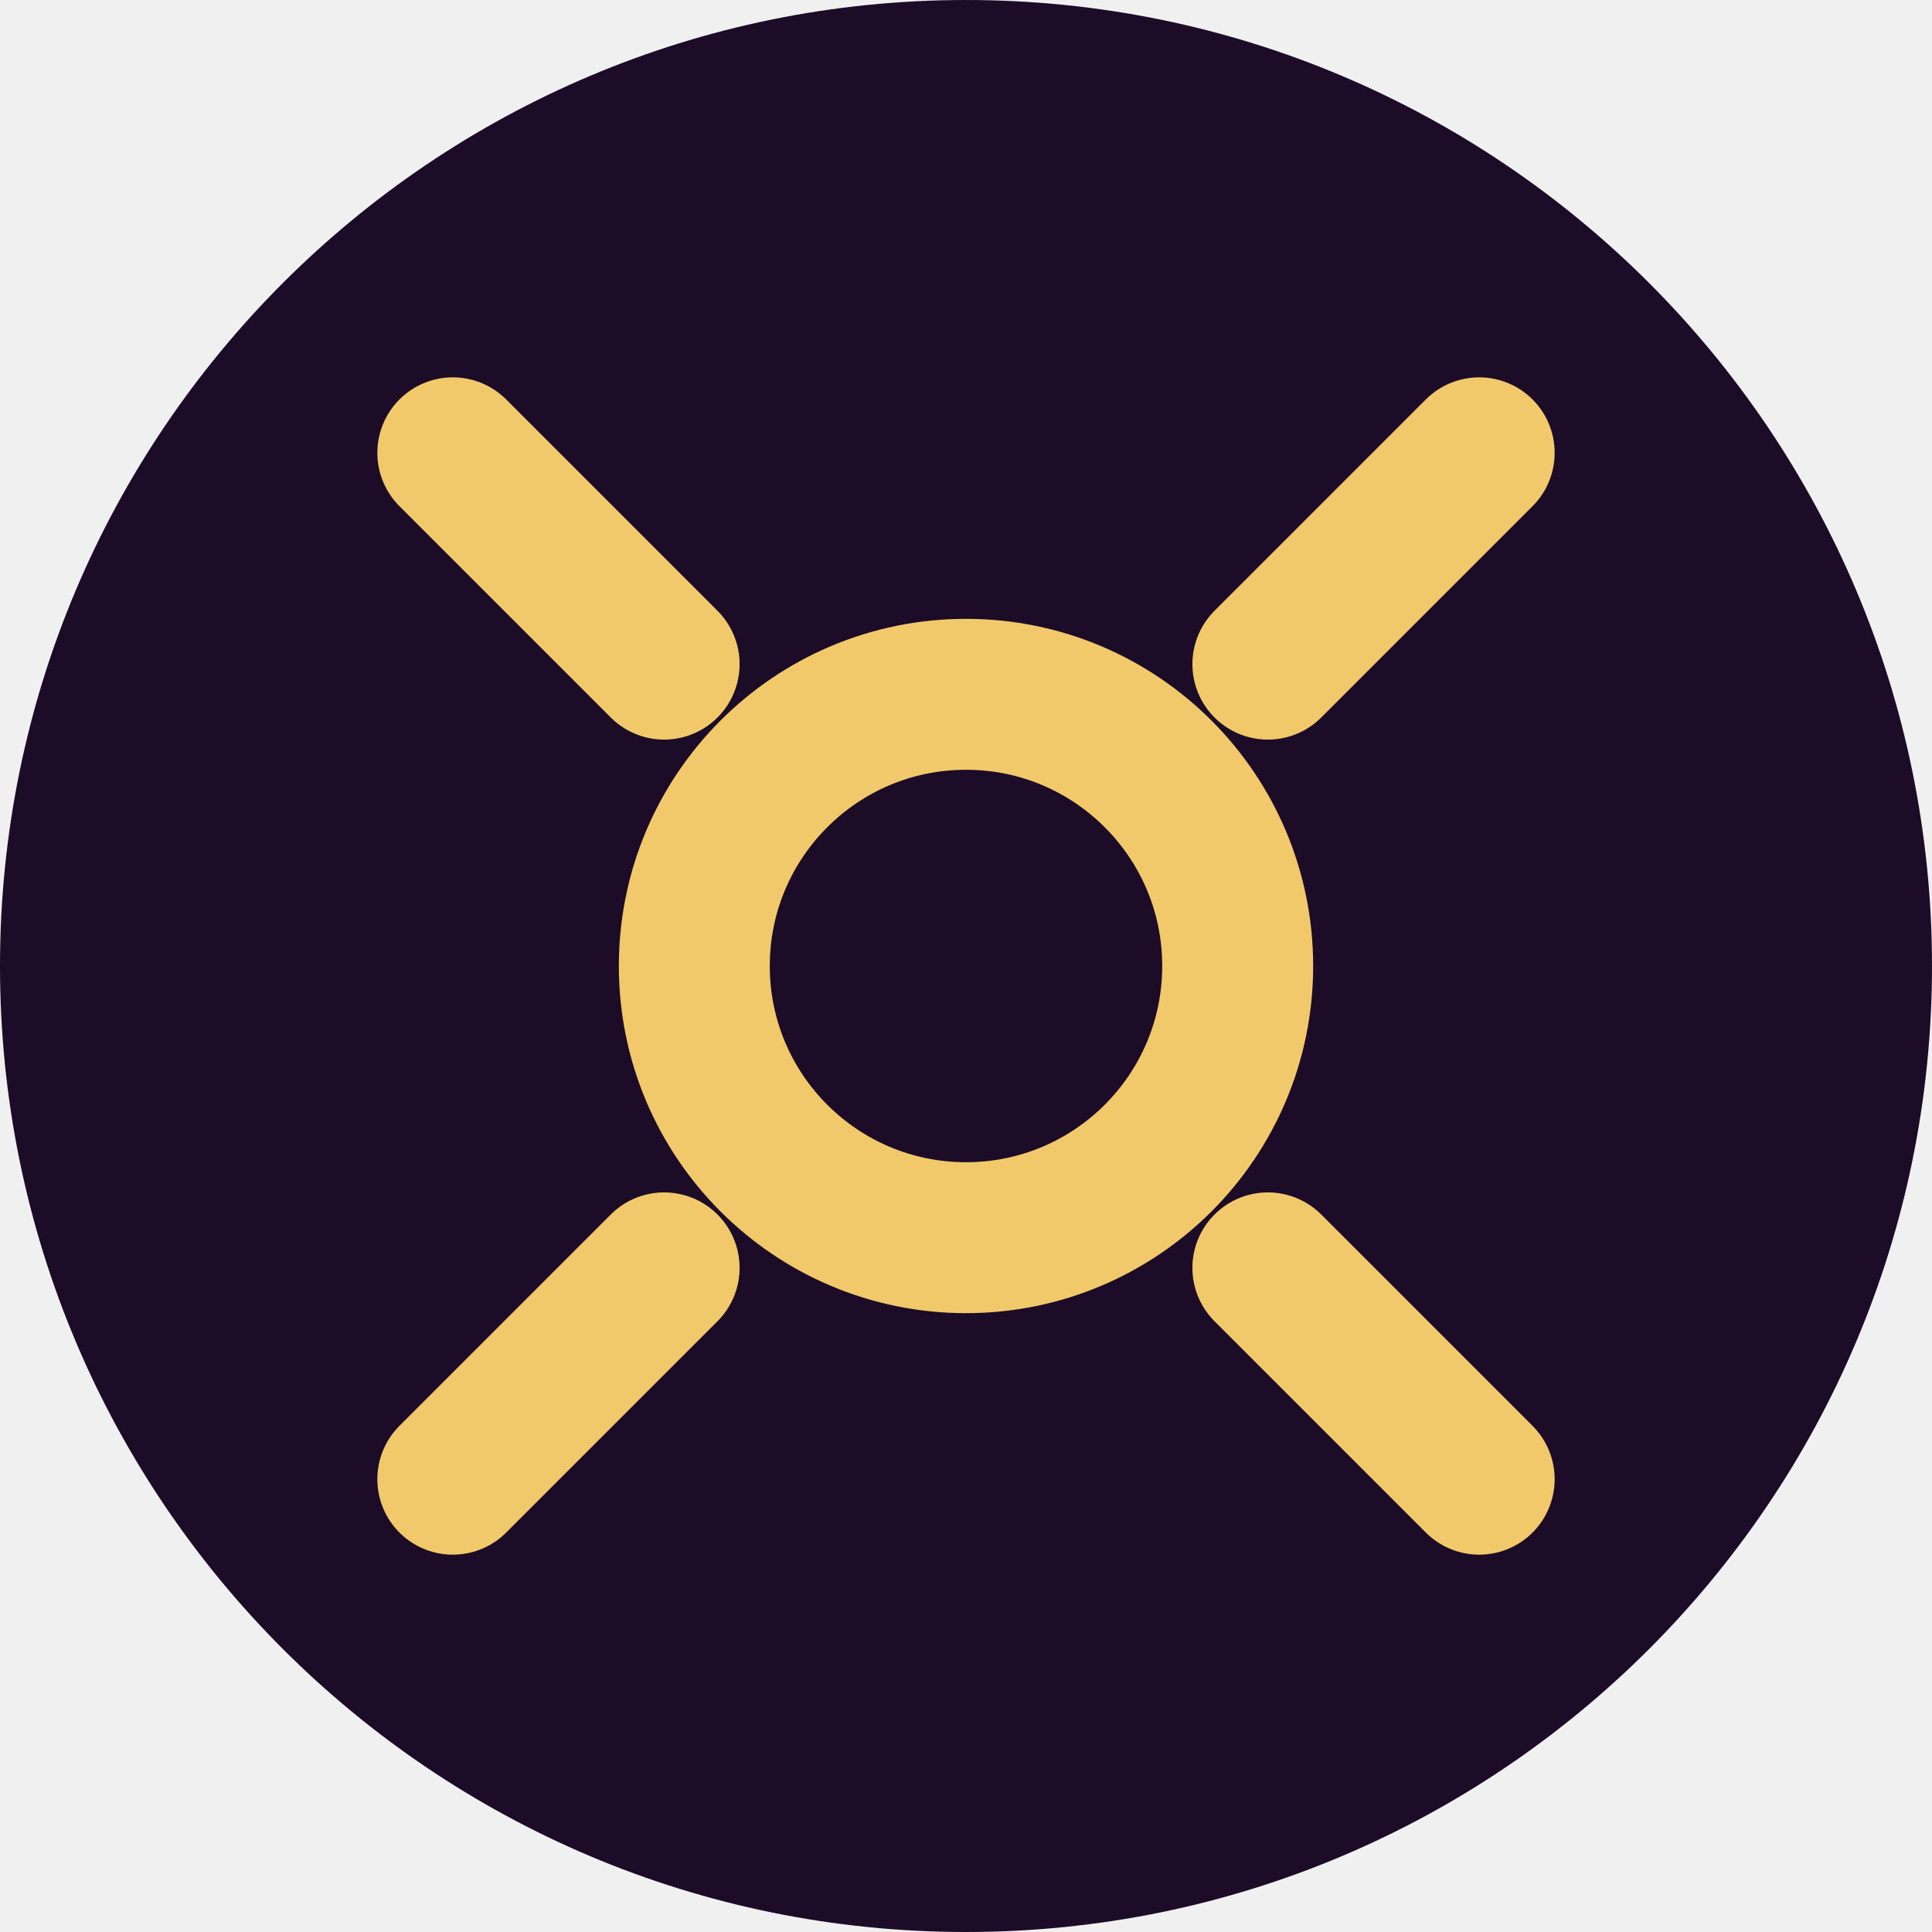
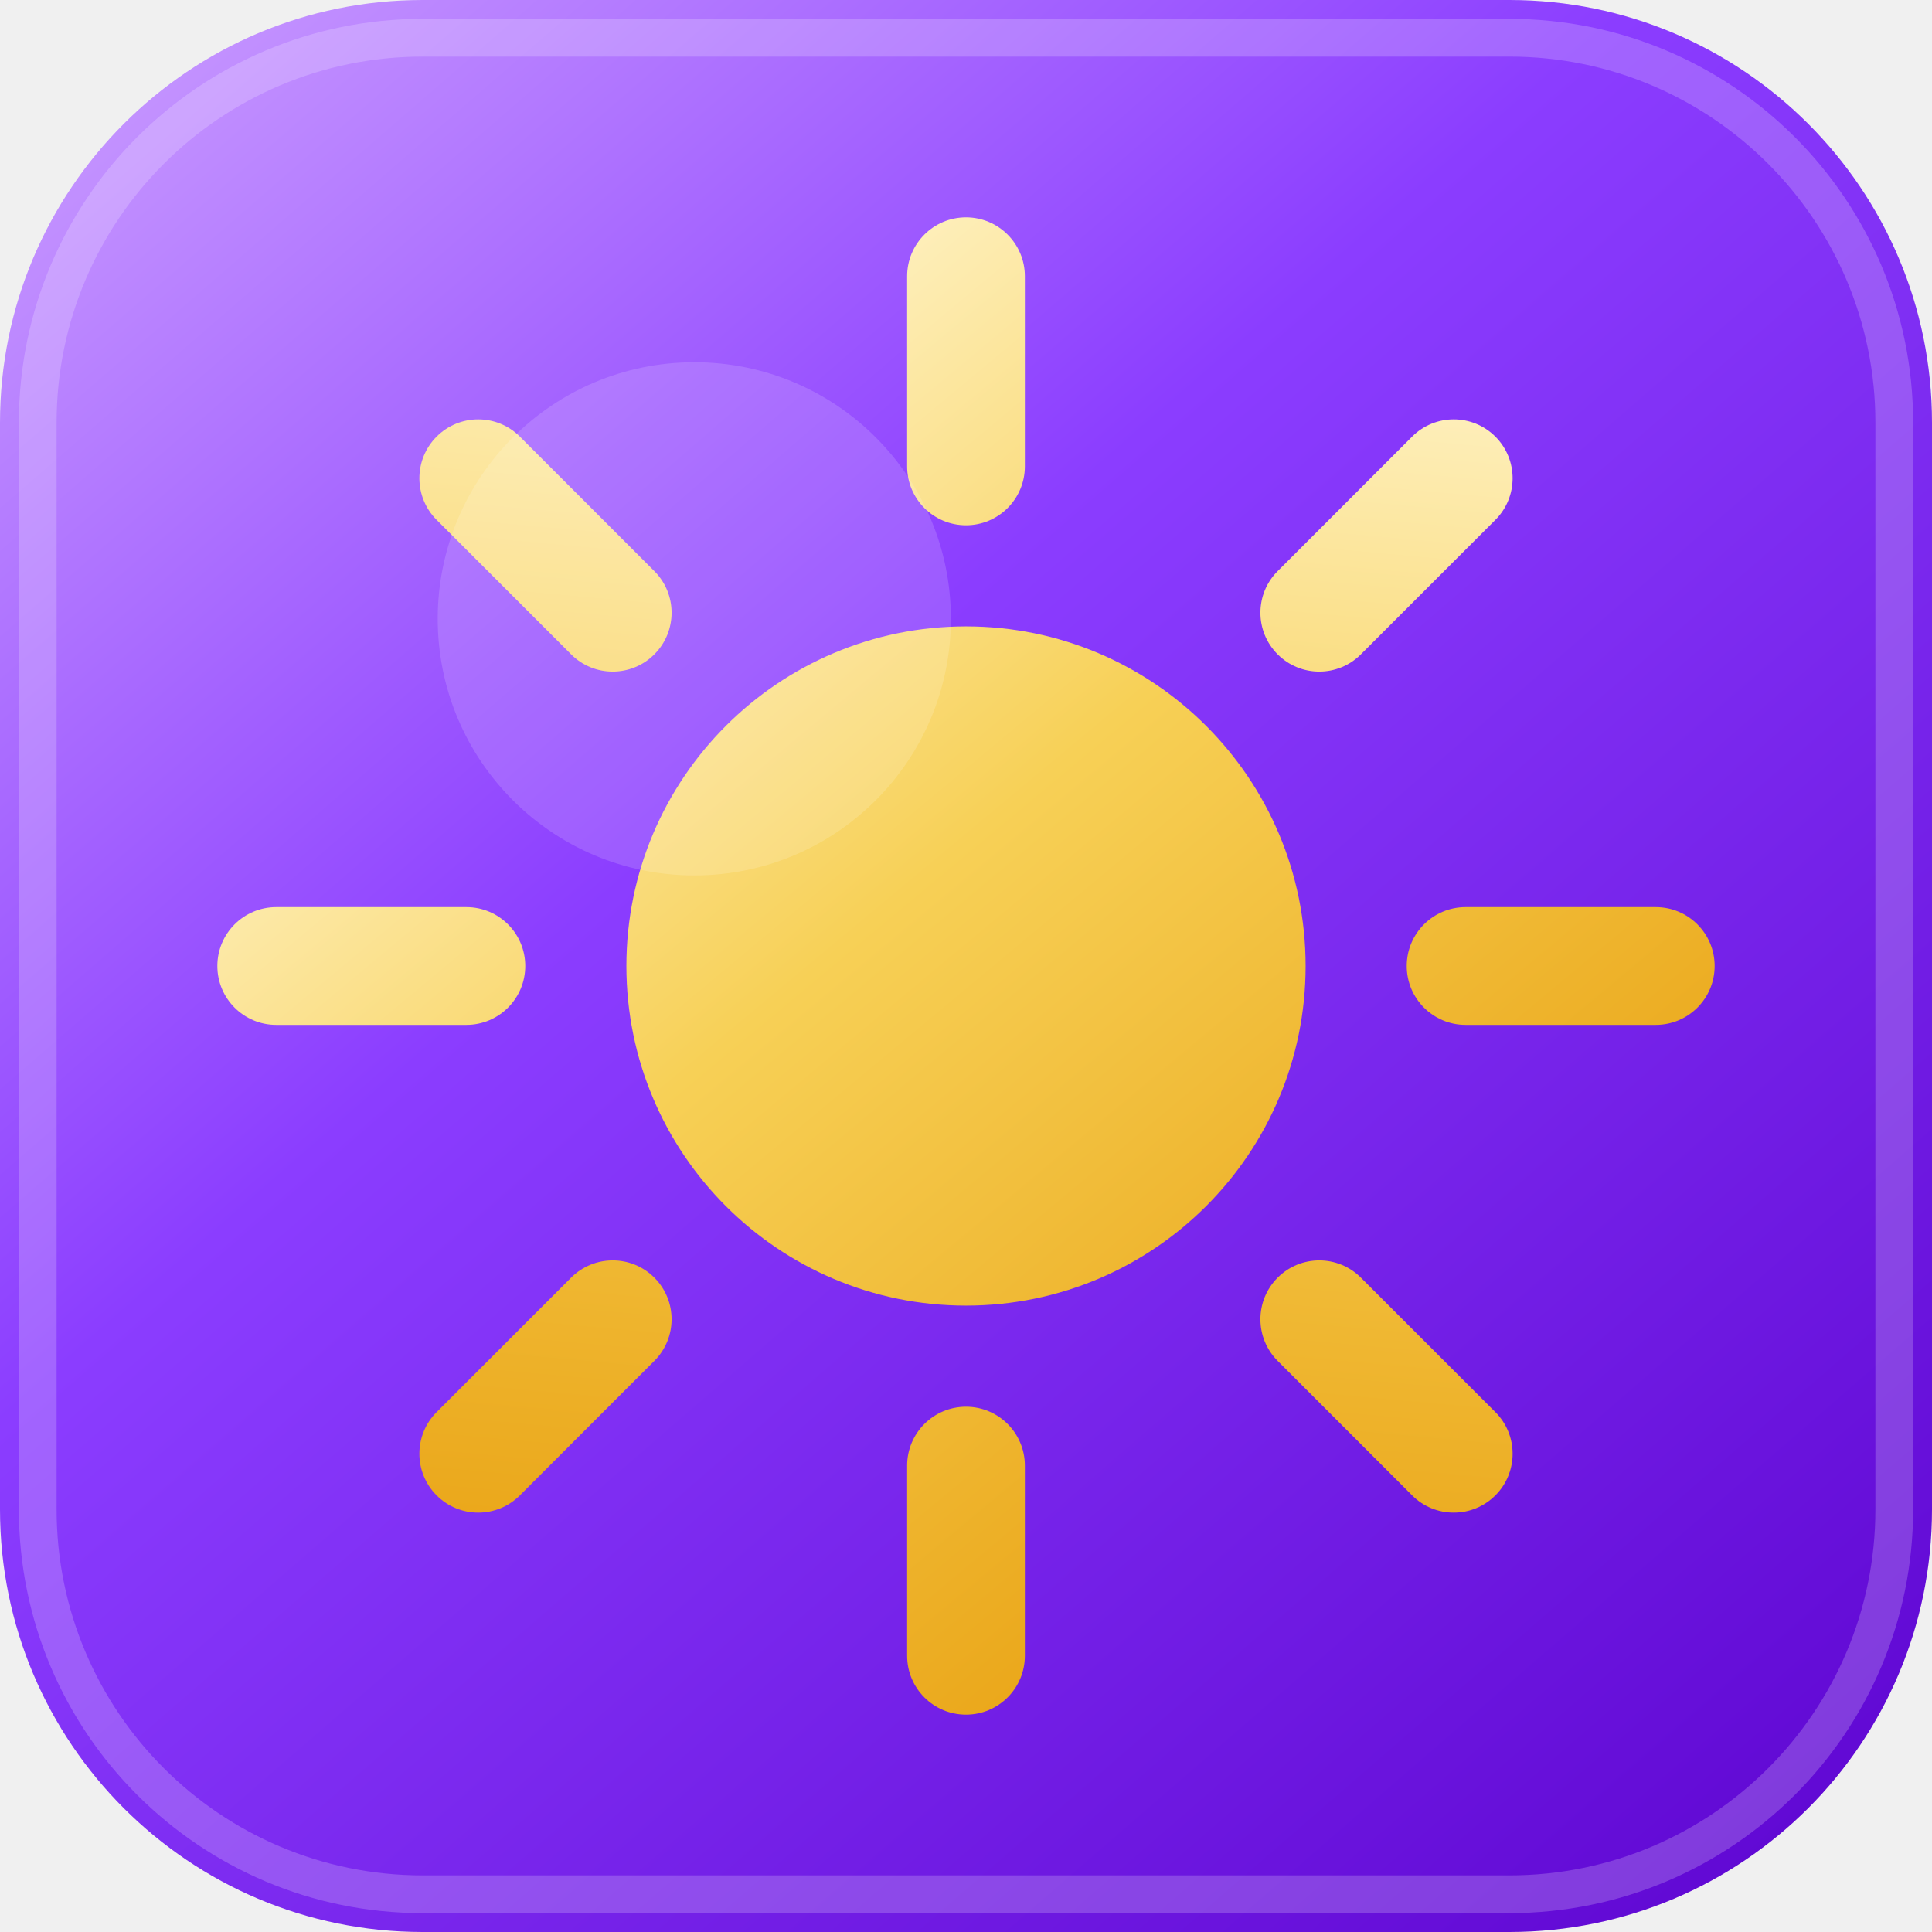
<svg xmlns="http://www.w3.org/2000/svg" viewBox="0 0 64 64" role="img" aria-label="Light Upon Light">
-   <circle cx="32" cy="32" r="32" fill="#1C0C28" />
-   <g fill="none" stroke="#F2C96A" stroke-width="5" stroke-linecap="round">
-     <circle cx="32" cy="32" r="9" />
-     <path d="M22 22 L15 15" />
-     <path d="M42 22 L49 15" />
-     <path d="M22 42 L15 49" />
-     <path d="M42 42 L49 49" />
+   <defs>
+     <linearGradient id="disc" x1="6" y1="2" x2="58" y2="62" gradientUnits="userSpaceOnUse">
+       <stop offset="0%" stop-color="#C392FF" />
+       <stop offset="38%" stop-color="#8B3DFF" />
+       <stop offset="100%" stop-color="#6109D4" />
+     </linearGradient>
+     <linearGradient id="sun" x1="18" y1="14" x2="48" y2="50" gradientUnits="userSpaceOnUse">
+       <stop offset="0%" stop-color="#FFF4CC" />
+       <stop offset="42%" stop-color="#F7D056" />
+       <stop offset="100%" stop-color="#E8A010" />
+     </linearGradient>
+   </defs>
+   <rect width="64" height="64" rx="14" ry="14" fill="url(#disc)" />
+   <rect x="1.25" y="1.25" width="61.5" height="61.5" rx="12.75" ry="12.75" fill="none" stroke="#FFFFFF" stroke-opacity="0.2" stroke-width="1.25" />
+   <g fill="url(#sun)">
+     <circle cx="32" cy="32" r="11.25" />
+     <rect x="30.05" y="7.2" width="3.9" height="10.2" rx="1.95" />
+     <rect x="30.05" y="46.6" width="3.9" height="10.2" rx="1.95" />
+     <rect x="7.2" y="30.05" width="10.2" height="3.9" rx="1.95" />
+     <rect x="46.6" y="30.05" width="10.2" height="3.9" rx="1.95" />
+     <g transform="rotate(45 32 32)">
+       <rect x="30.05" y="7.2" width="3.9" height="10.2" rx="1.95" />
+       <rect x="30.05" y="46.6" width="3.9" height="10.2" rx="1.95" />
+       <rect x="7.2" y="30.05" width="10.2" height="3.9" rx="1.95" />
+       <rect x="46.6" y="30.05" width="10.2" height="3.9" rx="1.95" />
+     </g>
  </g>
+   <circle cx="23" cy="20.5" r="8.5" fill="#FFFFFF" fill-opacity="0.15" />
</svg>
